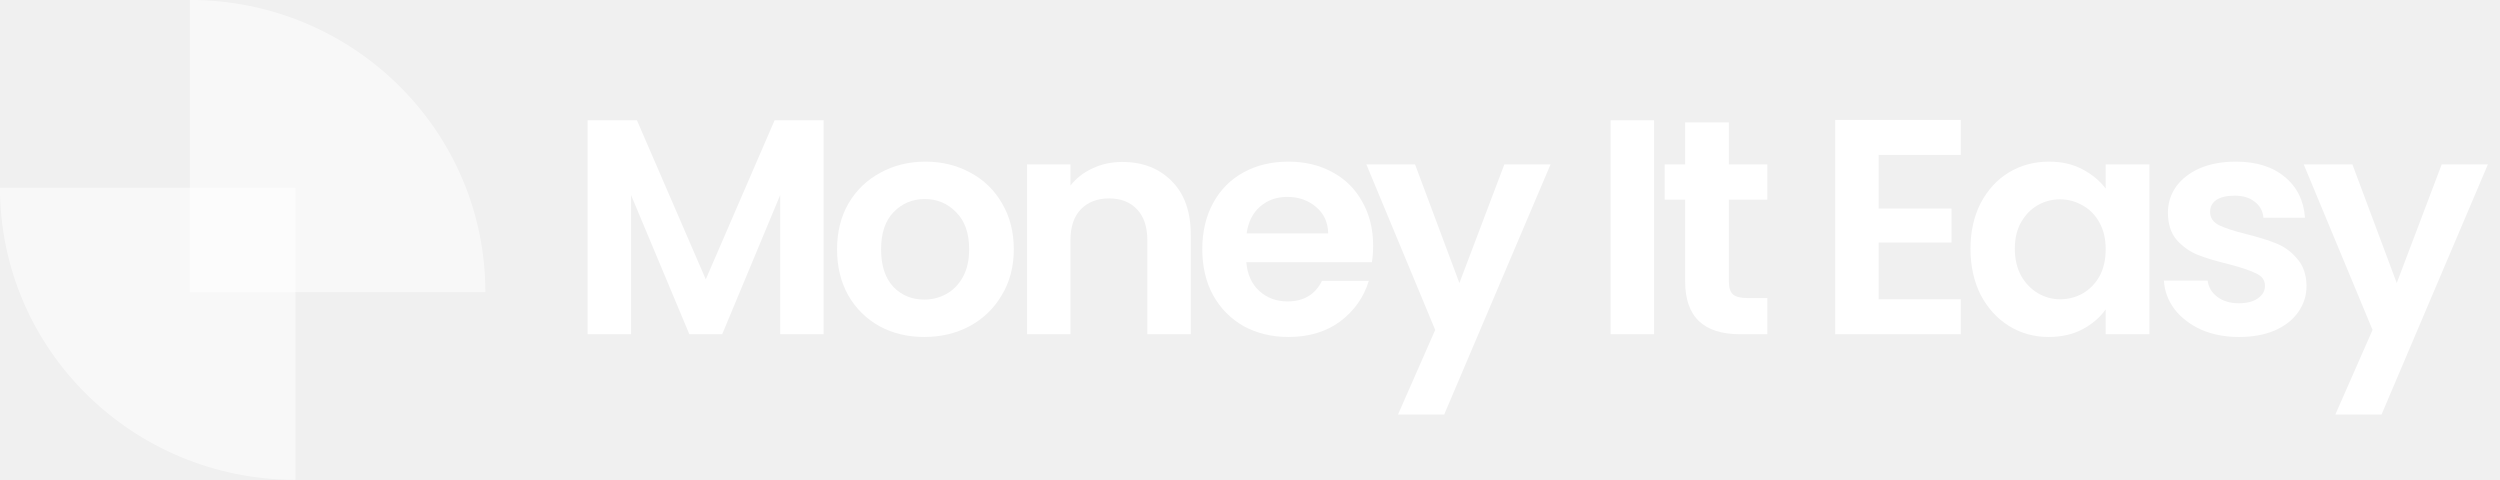
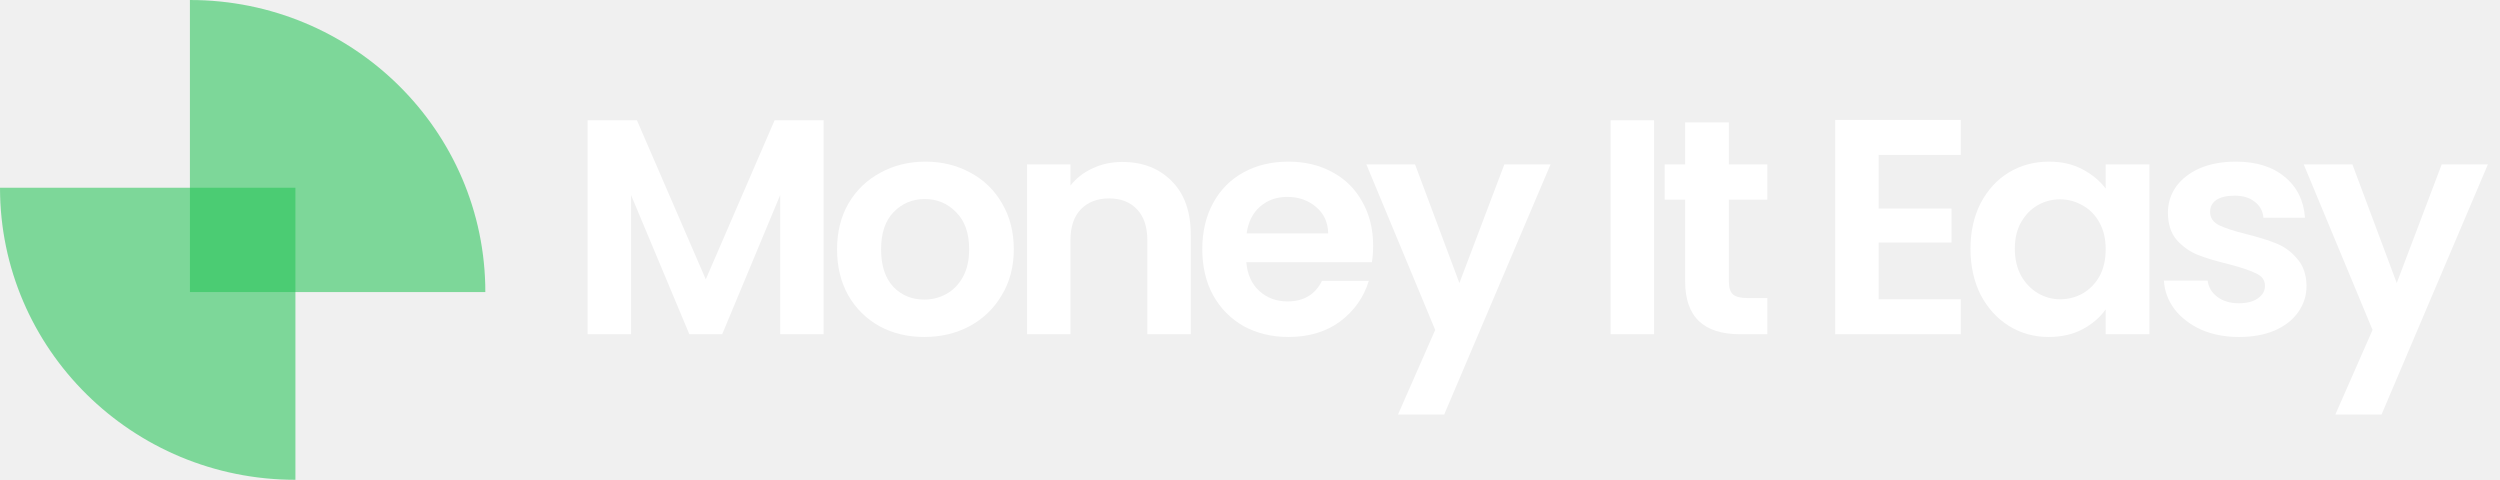
<svg xmlns="http://www.w3.org/2000/svg" width="198" height="38" viewBox="0 0 198 38" fill="none">
  <path d="M197.042 13.02L188.618 32.831H184.959L187.906 26.13L182.454 13.02H186.31L189.822 22.416L193.383 13.02H197.042Z" fill="white" />
  <path d="M177.324 26.689C176.21 26.689 175.212 26.494 174.327 26.106C173.443 25.701 172.739 25.159 172.215 24.48C171.708 23.8 171.43 23.047 171.38 22.222H174.843C174.909 22.74 175.162 23.169 175.605 23.508C176.063 23.848 176.628 24.018 177.299 24.018C177.954 24.018 178.461 23.889 178.822 23.63C179.198 23.371 179.386 23.039 179.386 22.634C179.386 22.197 179.157 21.874 178.699 21.663C178.257 21.437 177.545 21.194 176.562 20.935C175.547 20.692 174.712 20.441 174.057 20.182C173.419 19.923 172.862 19.527 172.387 18.993C171.929 18.459 171.7 17.738 171.7 16.832C171.7 16.087 171.913 15.408 172.338 14.793C172.78 14.178 173.402 13.692 174.205 13.336C175.023 12.98 175.981 12.802 177.078 12.802C178.699 12.802 179.992 13.207 180.958 14.016C181.924 14.809 182.456 15.885 182.555 17.245H179.264C179.215 16.711 178.985 16.29 178.576 15.982C178.183 15.659 177.651 15.497 176.98 15.497C176.358 15.497 175.875 15.61 175.531 15.837C175.203 16.063 175.04 16.379 175.04 16.783C175.04 17.237 175.269 17.585 175.727 17.827C176.186 18.054 176.898 18.289 177.864 18.531C178.846 18.774 179.657 19.025 180.295 19.284C180.934 19.543 181.482 19.948 181.941 20.498C182.415 21.032 182.661 21.744 182.677 22.634C182.677 23.411 182.456 24.107 182.014 24.722C181.589 25.337 180.966 25.823 180.148 26.179C179.346 26.519 178.404 26.689 177.324 26.689Z" fill="white" />
  <path d="M156.063 19.697C156.063 18.337 156.333 17.131 156.873 16.079C157.43 15.027 158.175 14.218 159.108 13.652C160.057 13.085 161.113 12.802 162.276 12.802C163.291 12.802 164.175 13.004 164.928 13.409C165.698 13.813 166.312 14.323 166.77 14.938V13.02H170.233V26.47H166.77V24.504C166.328 25.135 165.714 25.661 164.928 26.082C164.159 26.486 163.266 26.689 162.251 26.689C161.105 26.689 160.057 26.397 159.108 25.815C158.175 25.232 157.43 24.415 156.873 23.363C156.333 22.294 156.063 21.073 156.063 19.697ZM166.77 19.745C166.77 18.92 166.606 18.216 166.279 17.633C165.951 17.034 165.509 16.581 164.953 16.274C164.396 15.95 163.798 15.788 163.16 15.788C162.521 15.788 161.932 15.942 161.392 16.249C160.851 16.557 160.409 17.01 160.066 17.609C159.738 18.192 159.574 18.887 159.574 19.697C159.574 20.506 159.738 21.218 160.066 21.833C160.409 22.432 160.851 22.893 161.392 23.217C161.948 23.541 162.538 23.703 163.16 23.703C163.798 23.703 164.396 23.549 164.953 23.241C165.509 22.918 165.951 22.464 166.279 21.882C166.606 21.283 166.77 20.571 166.77 19.745Z" fill="white" />
  <path d="M148.788 12.268V16.516H154.559V19.211H148.788V23.703H155.296V26.47H145.35V9.5H155.296V12.268H148.788Z" fill="white" />
  <path d="M136.927 15.812V22.319C136.927 22.772 137.033 23.104 137.246 23.314C137.475 23.508 137.852 23.605 138.376 23.605H139.972V26.47H137.811C134.913 26.47 133.464 25.078 133.464 22.294V15.812H131.843V13.02H133.464V9.694H136.927V13.02H139.972V15.812H136.927Z" fill="white" />
  <path d="M131 9.524V26.47H127.562V9.524H131Z" fill="white" />
  <path d="M122.804 13.02L114.381 32.831H110.721L113.668 26.13L108.216 13.02H112.072L115.584 22.416L119.145 13.02H122.804Z" fill="white" />
  <path d="M108.752 19.454C108.752 19.939 108.719 20.377 108.654 20.765H98.708C98.79 21.736 99.133 22.497 99.739 23.047C100.345 23.597 101.09 23.872 101.974 23.872C103.251 23.872 104.16 23.33 104.7 22.246H108.408C108.015 23.541 107.262 24.609 106.149 25.451C105.036 26.276 103.669 26.689 102.048 26.689C100.738 26.689 99.559 26.405 98.511 25.839C97.48 25.256 96.669 24.439 96.08 23.387C95.507 22.335 95.221 21.121 95.221 19.745C95.221 18.353 95.507 17.131 96.08 16.079C96.653 15.027 97.455 14.218 98.487 13.652C99.518 13.085 100.705 12.802 102.048 12.802C103.341 12.802 104.495 13.077 105.51 13.627C106.542 14.178 107.336 14.963 107.893 15.982C108.466 16.986 108.752 18.143 108.752 19.454ZM105.191 18.483C105.175 17.609 104.855 16.913 104.233 16.395C103.611 15.861 102.85 15.594 101.949 15.594C101.098 15.594 100.378 15.853 99.788 16.371C99.215 16.872 98.863 17.576 98.732 18.483H105.191Z" fill="white" />
  <path d="M88.881 12.826C90.502 12.826 91.812 13.336 92.811 14.356C93.809 15.359 94.309 16.767 94.309 18.58V26.47H90.87V19.041C90.87 17.973 90.6 17.156 90.06 16.589C89.52 16.006 88.783 15.715 87.85 15.715C86.9 15.715 86.147 16.006 85.59 16.589C85.05 17.156 84.78 17.973 84.78 19.041V26.47H81.342V13.02H84.78V14.695C85.238 14.113 85.82 13.66 86.524 13.336C87.244 12.996 88.03 12.826 88.881 12.826Z" fill="white" />
  <path d="M73.196 26.689C71.886 26.689 70.707 26.405 69.659 25.839C68.612 25.256 67.785 24.439 67.179 23.387C66.59 22.335 66.295 21.121 66.295 19.745C66.295 18.37 66.598 17.156 67.204 16.104C67.826 15.052 68.669 14.242 69.733 13.676C70.797 13.093 71.984 12.802 73.294 12.802C74.604 12.802 75.791 13.093 76.855 13.676C77.919 14.242 78.754 15.052 79.36 16.104C79.982 17.156 80.293 18.37 80.293 19.745C80.293 21.121 79.974 22.335 79.335 23.387C78.713 24.439 77.862 25.256 76.781 25.839C75.717 26.405 74.522 26.689 73.196 26.689ZM73.196 23.727C73.818 23.727 74.399 23.581 74.94 23.29C75.496 22.982 75.938 22.529 76.266 21.93C76.593 21.331 76.757 20.603 76.757 19.745C76.757 18.467 76.413 17.488 75.725 16.808C75.054 16.112 74.227 15.764 73.245 15.764C72.263 15.764 71.436 16.112 70.765 16.808C70.11 17.488 69.782 18.467 69.782 19.745C69.782 21.024 70.102 22.011 70.74 22.707C71.395 23.387 72.214 23.727 73.196 23.727Z" fill="white" />
  <path d="M65.229 9.524V26.47H61.791V15.448L57.198 26.47H54.595L49.978 15.448V26.47H46.54V9.524H50.445L55.897 22.125L61.349 9.524H65.229Z" fill="white" />
-   <path opacity="0.56" fill-rule="evenodd" clip-rule="evenodd" d="M15.041 0C27.963 0 38.439 10.356 38.439 23.13H15.041V0Z" fill="white" />
-   <path opacity="0.56" fill-rule="evenodd" clip-rule="evenodd" d="M0 14.87C0 27.644 10.476 38 23.398 38V14.87H0Z" fill="white" />
+   <path opacity="0.56" fill-rule="evenodd" clip-rule="evenodd" d="M15.041 0C27.963 0 38.439 10.356 38.439 23.13H15.041V0Z" fill="#24C456" />
+   <path opacity="0.56" fill-rule="evenodd" clip-rule="evenodd" d="M0 14.87C0 27.644 10.476 38 23.398 38V14.87H0Z" fill="#24C456" />
</svg>
